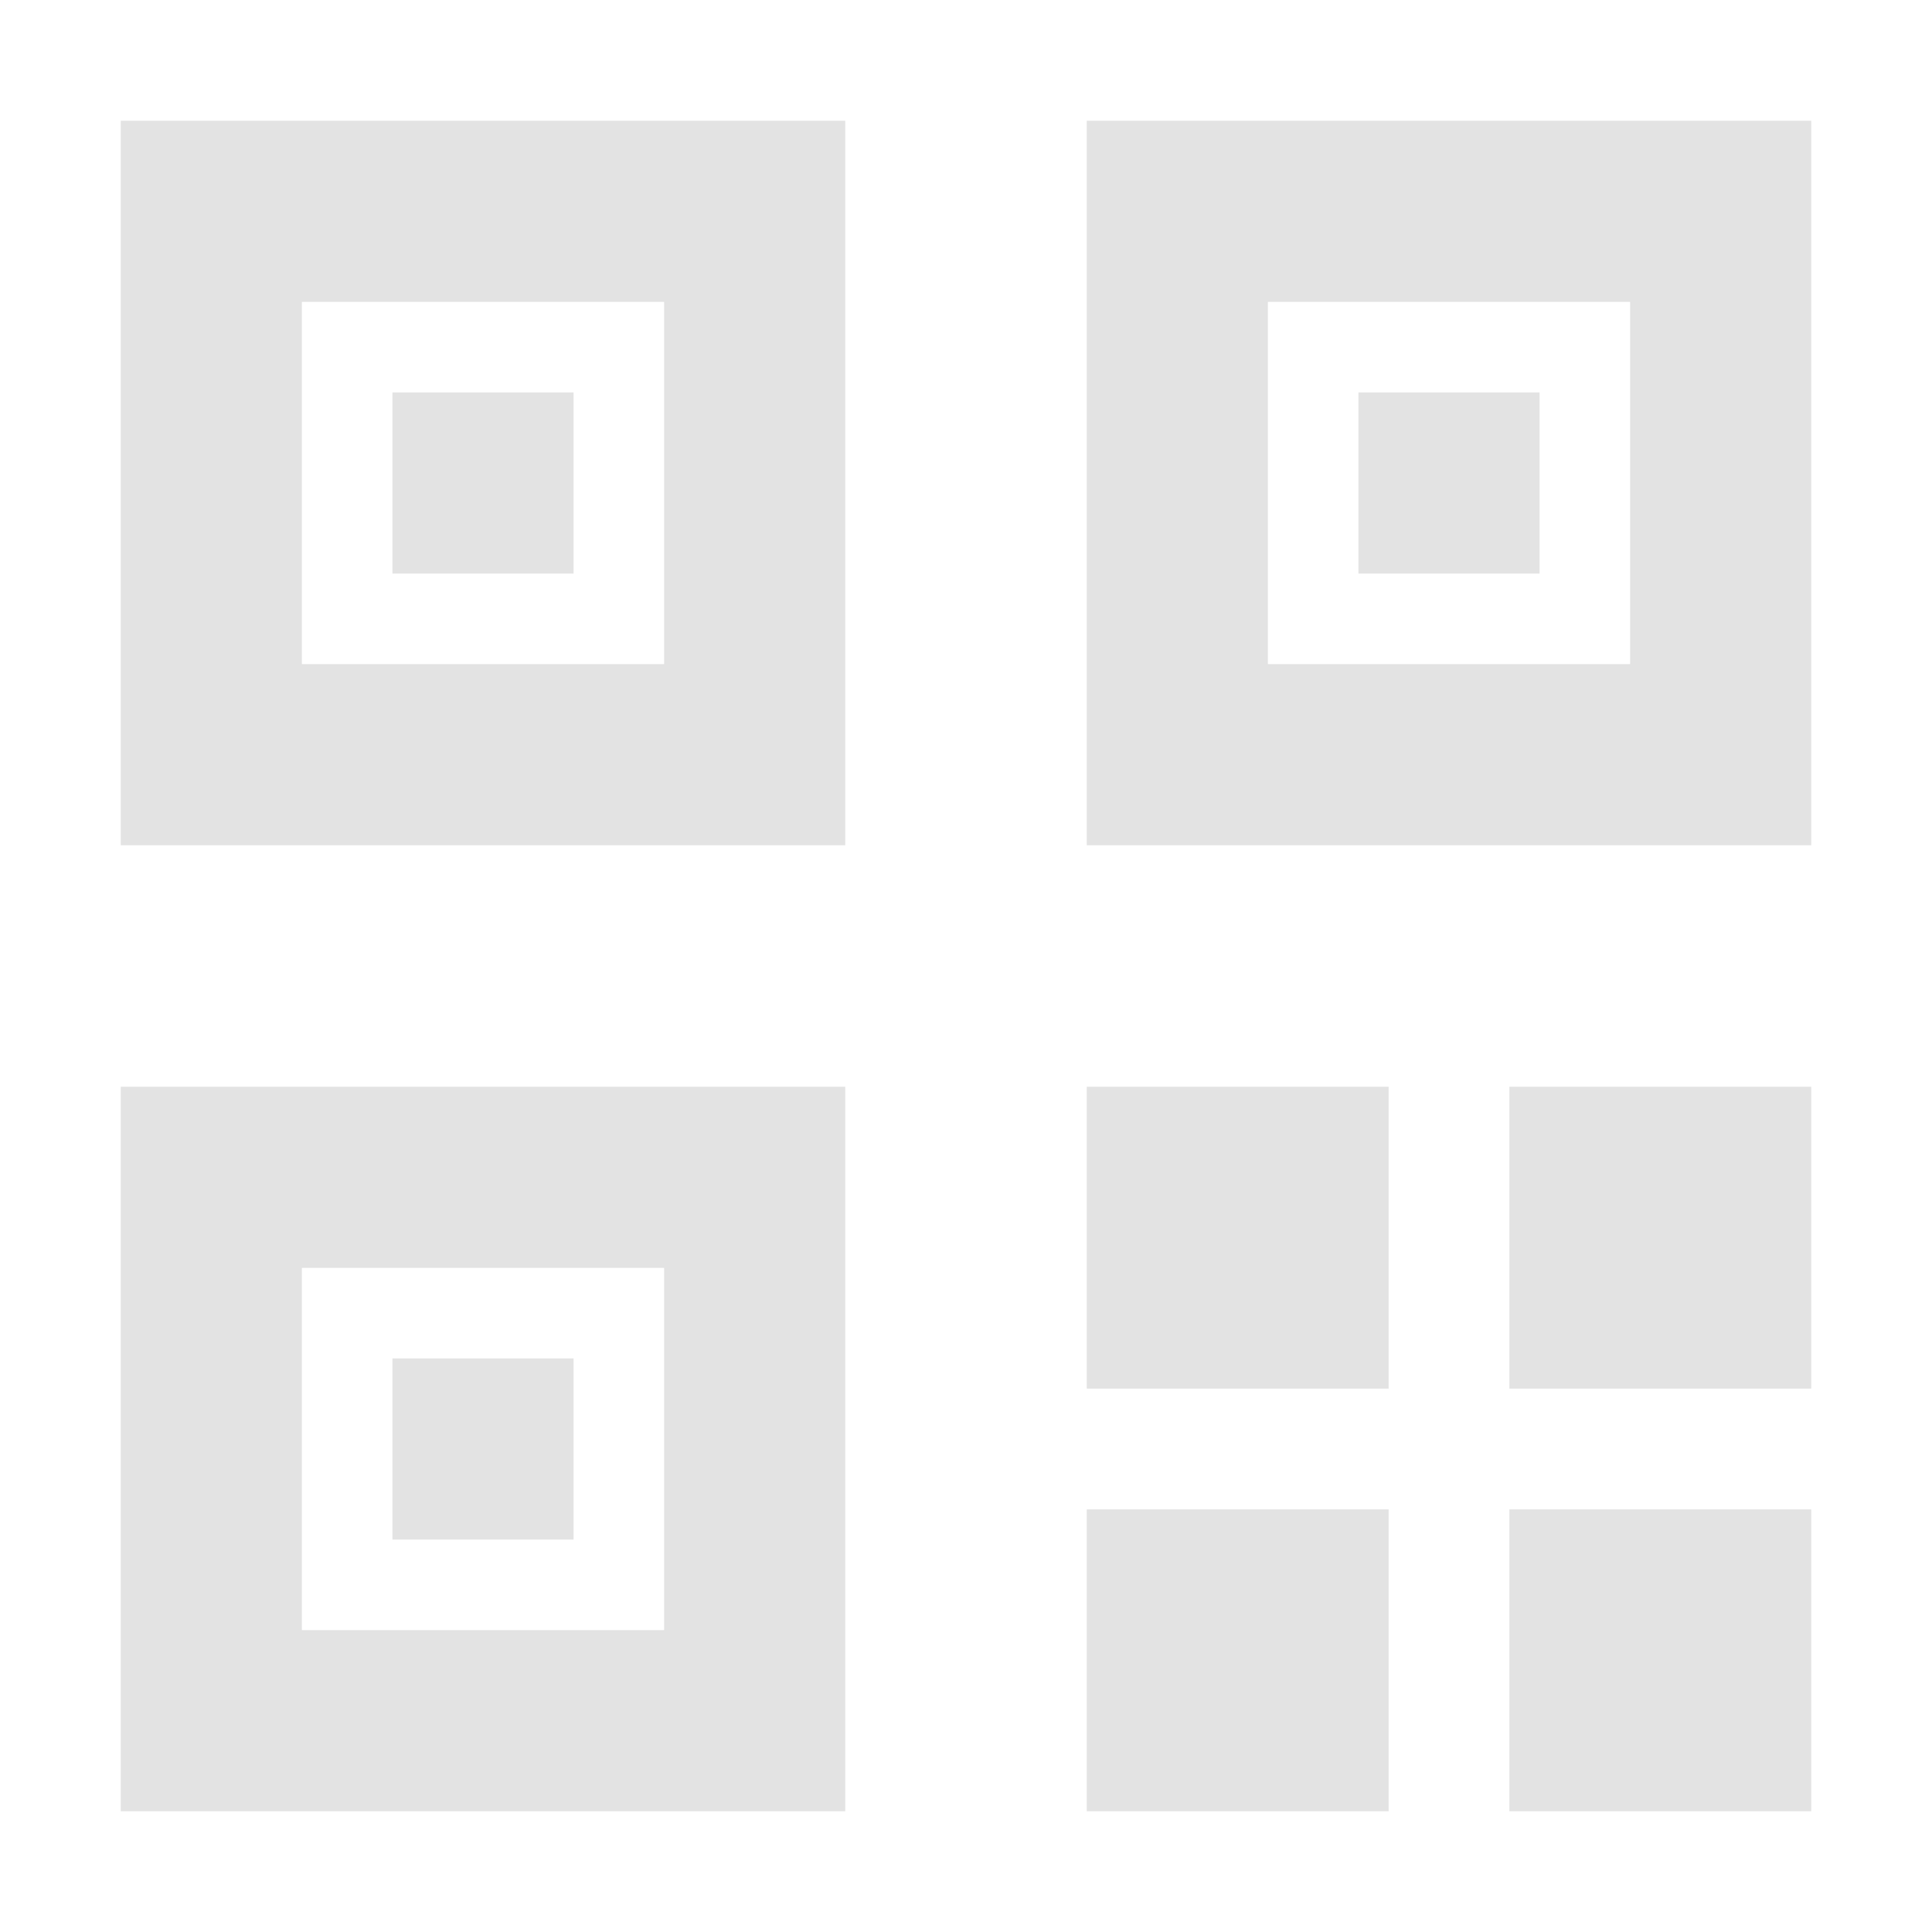
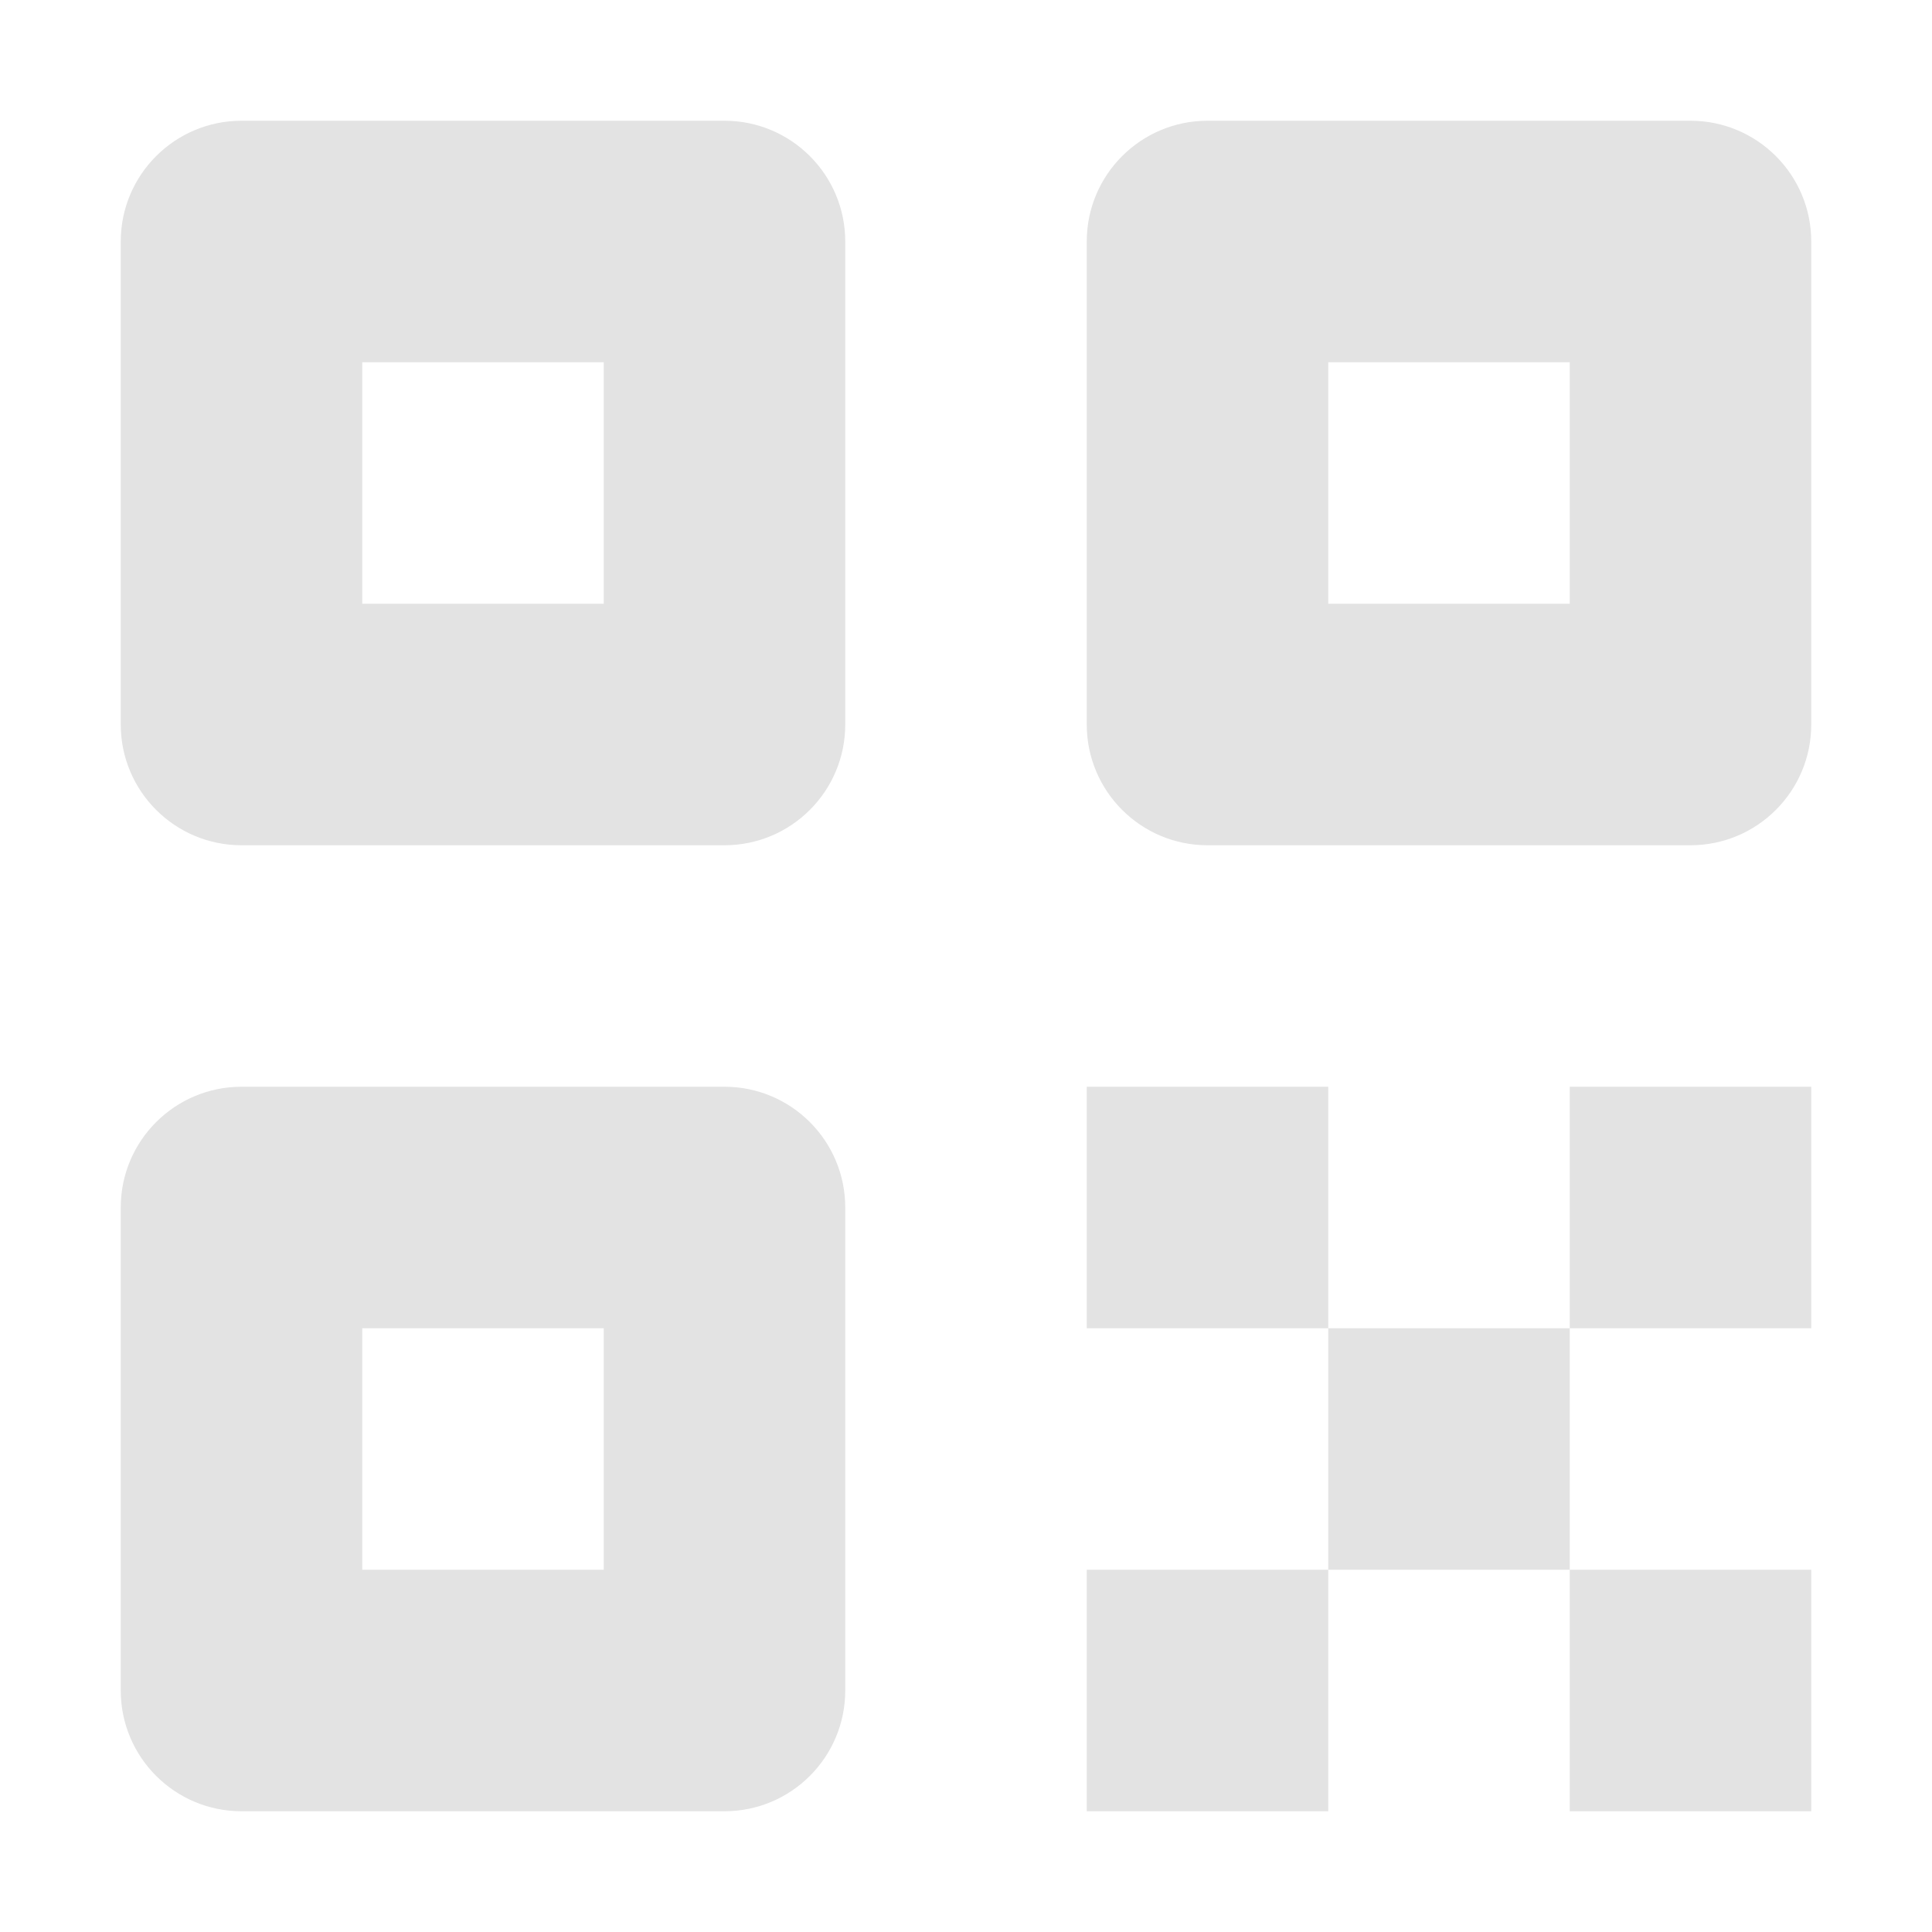
<svg xmlns="http://www.w3.org/2000/svg" width="16" height="16" viewBox="0 0 16 16">
  <g fill="#e3e3e3">
-     <path fill-rule="evenodd" d="M1 1h6v6h-6z M2.5 2.5v3h3v-3z" />
-     <rect x="3.25" y="3.25" width="1.5" height="1.5" />
-     <path fill-rule="evenodd" d="M9 1h6v6h-6z M10.5 2.5v3h3v-3z" />
-     <rect x="11.25" y="3.25" width="1.5" height="1.5" />
-     <path fill-rule="evenodd" d="M1 9h6v6h-6z M2.5 10.5v3h3v-3z" />
-     <rect x="3.25" y="11.25" width="1.5" height="1.5" />
-     <rect x="9" y="9" width="2.5" height="2.5" />
-     <rect x="12.5" y="9" width="2.5" height="2.5" />
-     <rect x="9" y="12.5" width="2.5" height="2.5" />
-     <rect x="12.5" y="12.5" width="2.5" height="2.5" />
+     <path fill-rule="evenodd" d="M2 1h4a1 1 0 0 1 1 1v4a1 1 0 0 1-1 1h-4a1 1 0 0 1-1-1v-4a1 1 0 0 1 1-1z M3 3v2h2v-2z" />
+     <path fill-rule="evenodd" d="M10 1h4a1 1 0 0 1 1 1v4a1 1 0 0 1-1 1h-4a1 1 0 0 1-1-1v-4a1 1 0 0 1 1-1z M11 3v2h2v-2z" />
+     <path fill-rule="evenodd" d="M2 9h4a1 1 0 0 1 1 1v4a1 1 0 0 1-1 1h-4a1 1 0 0 1-1-1v-4a1 1 0 0 1 1-1z M3 11v2h2v-2z" />
+     <rect x="9" y="9" width="2" height="2" />
+     <rect x="13" y="9" width="2" height="2" />
+     <rect x="11" y="11" width="2" height="2" />
+     <rect x="9" y="13" width="2" height="2" />
+     <rect x="13" y="13" width="2" height="2" />
  </g>
</svg>
